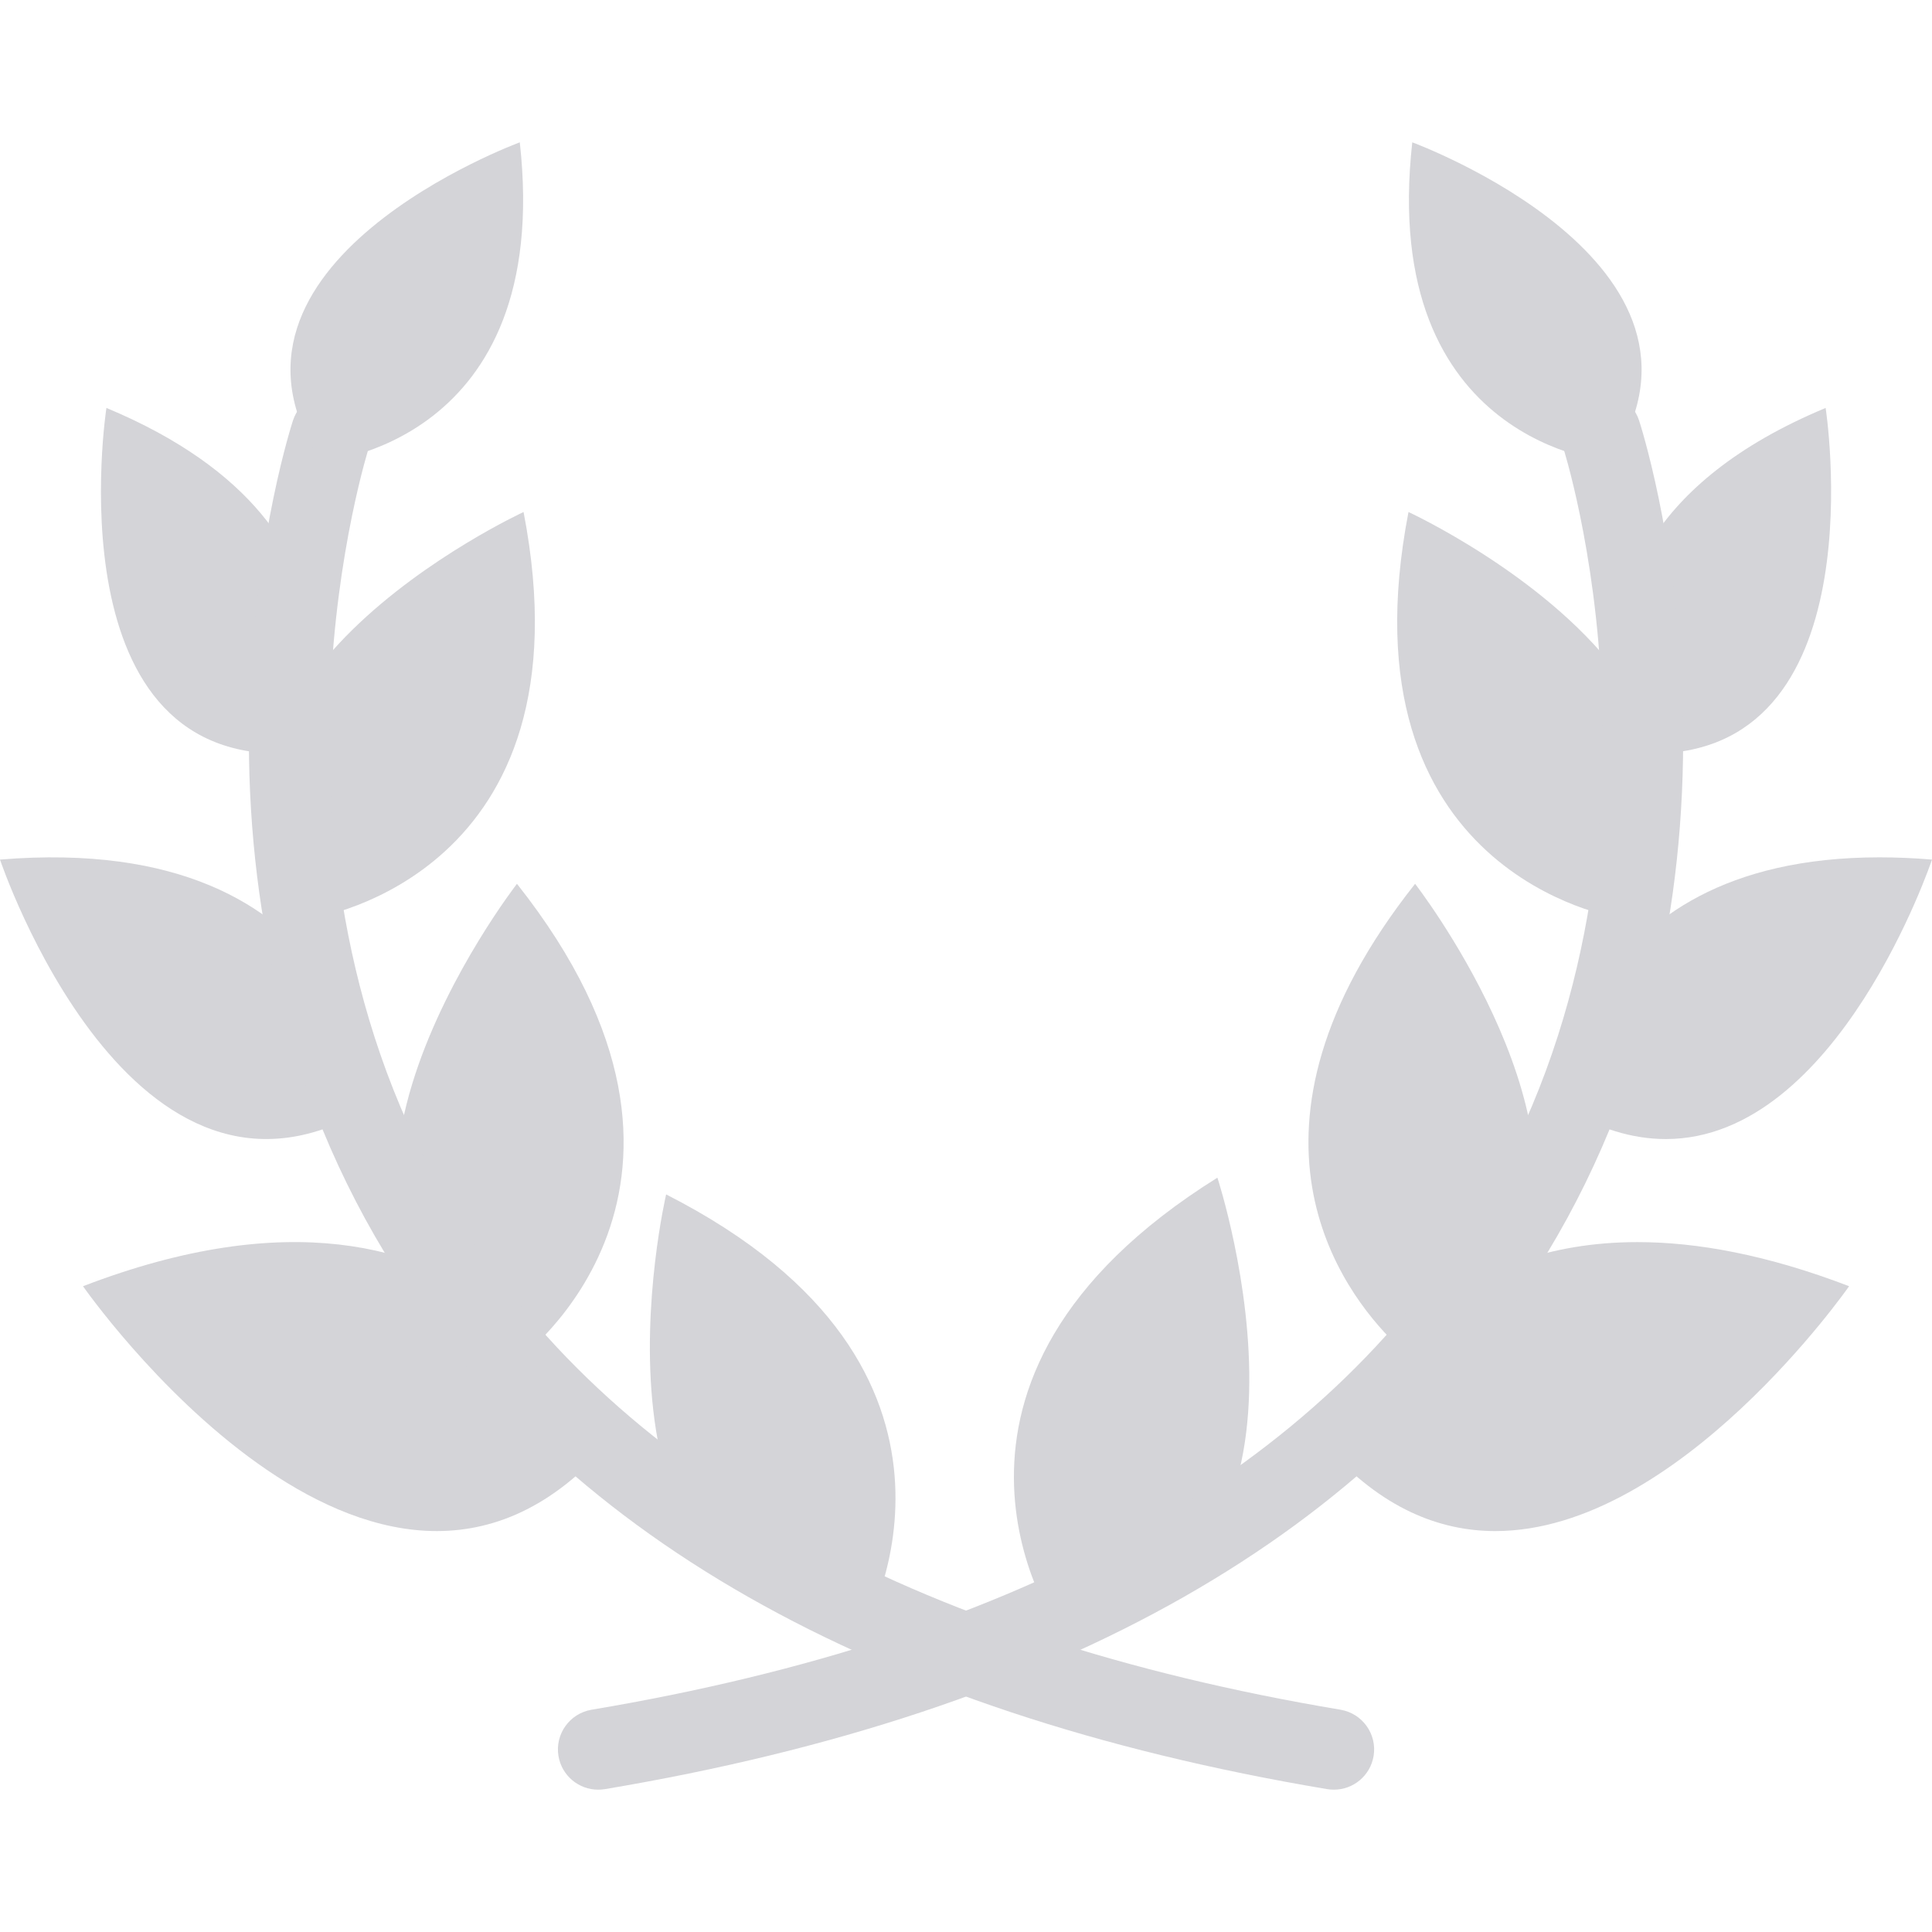
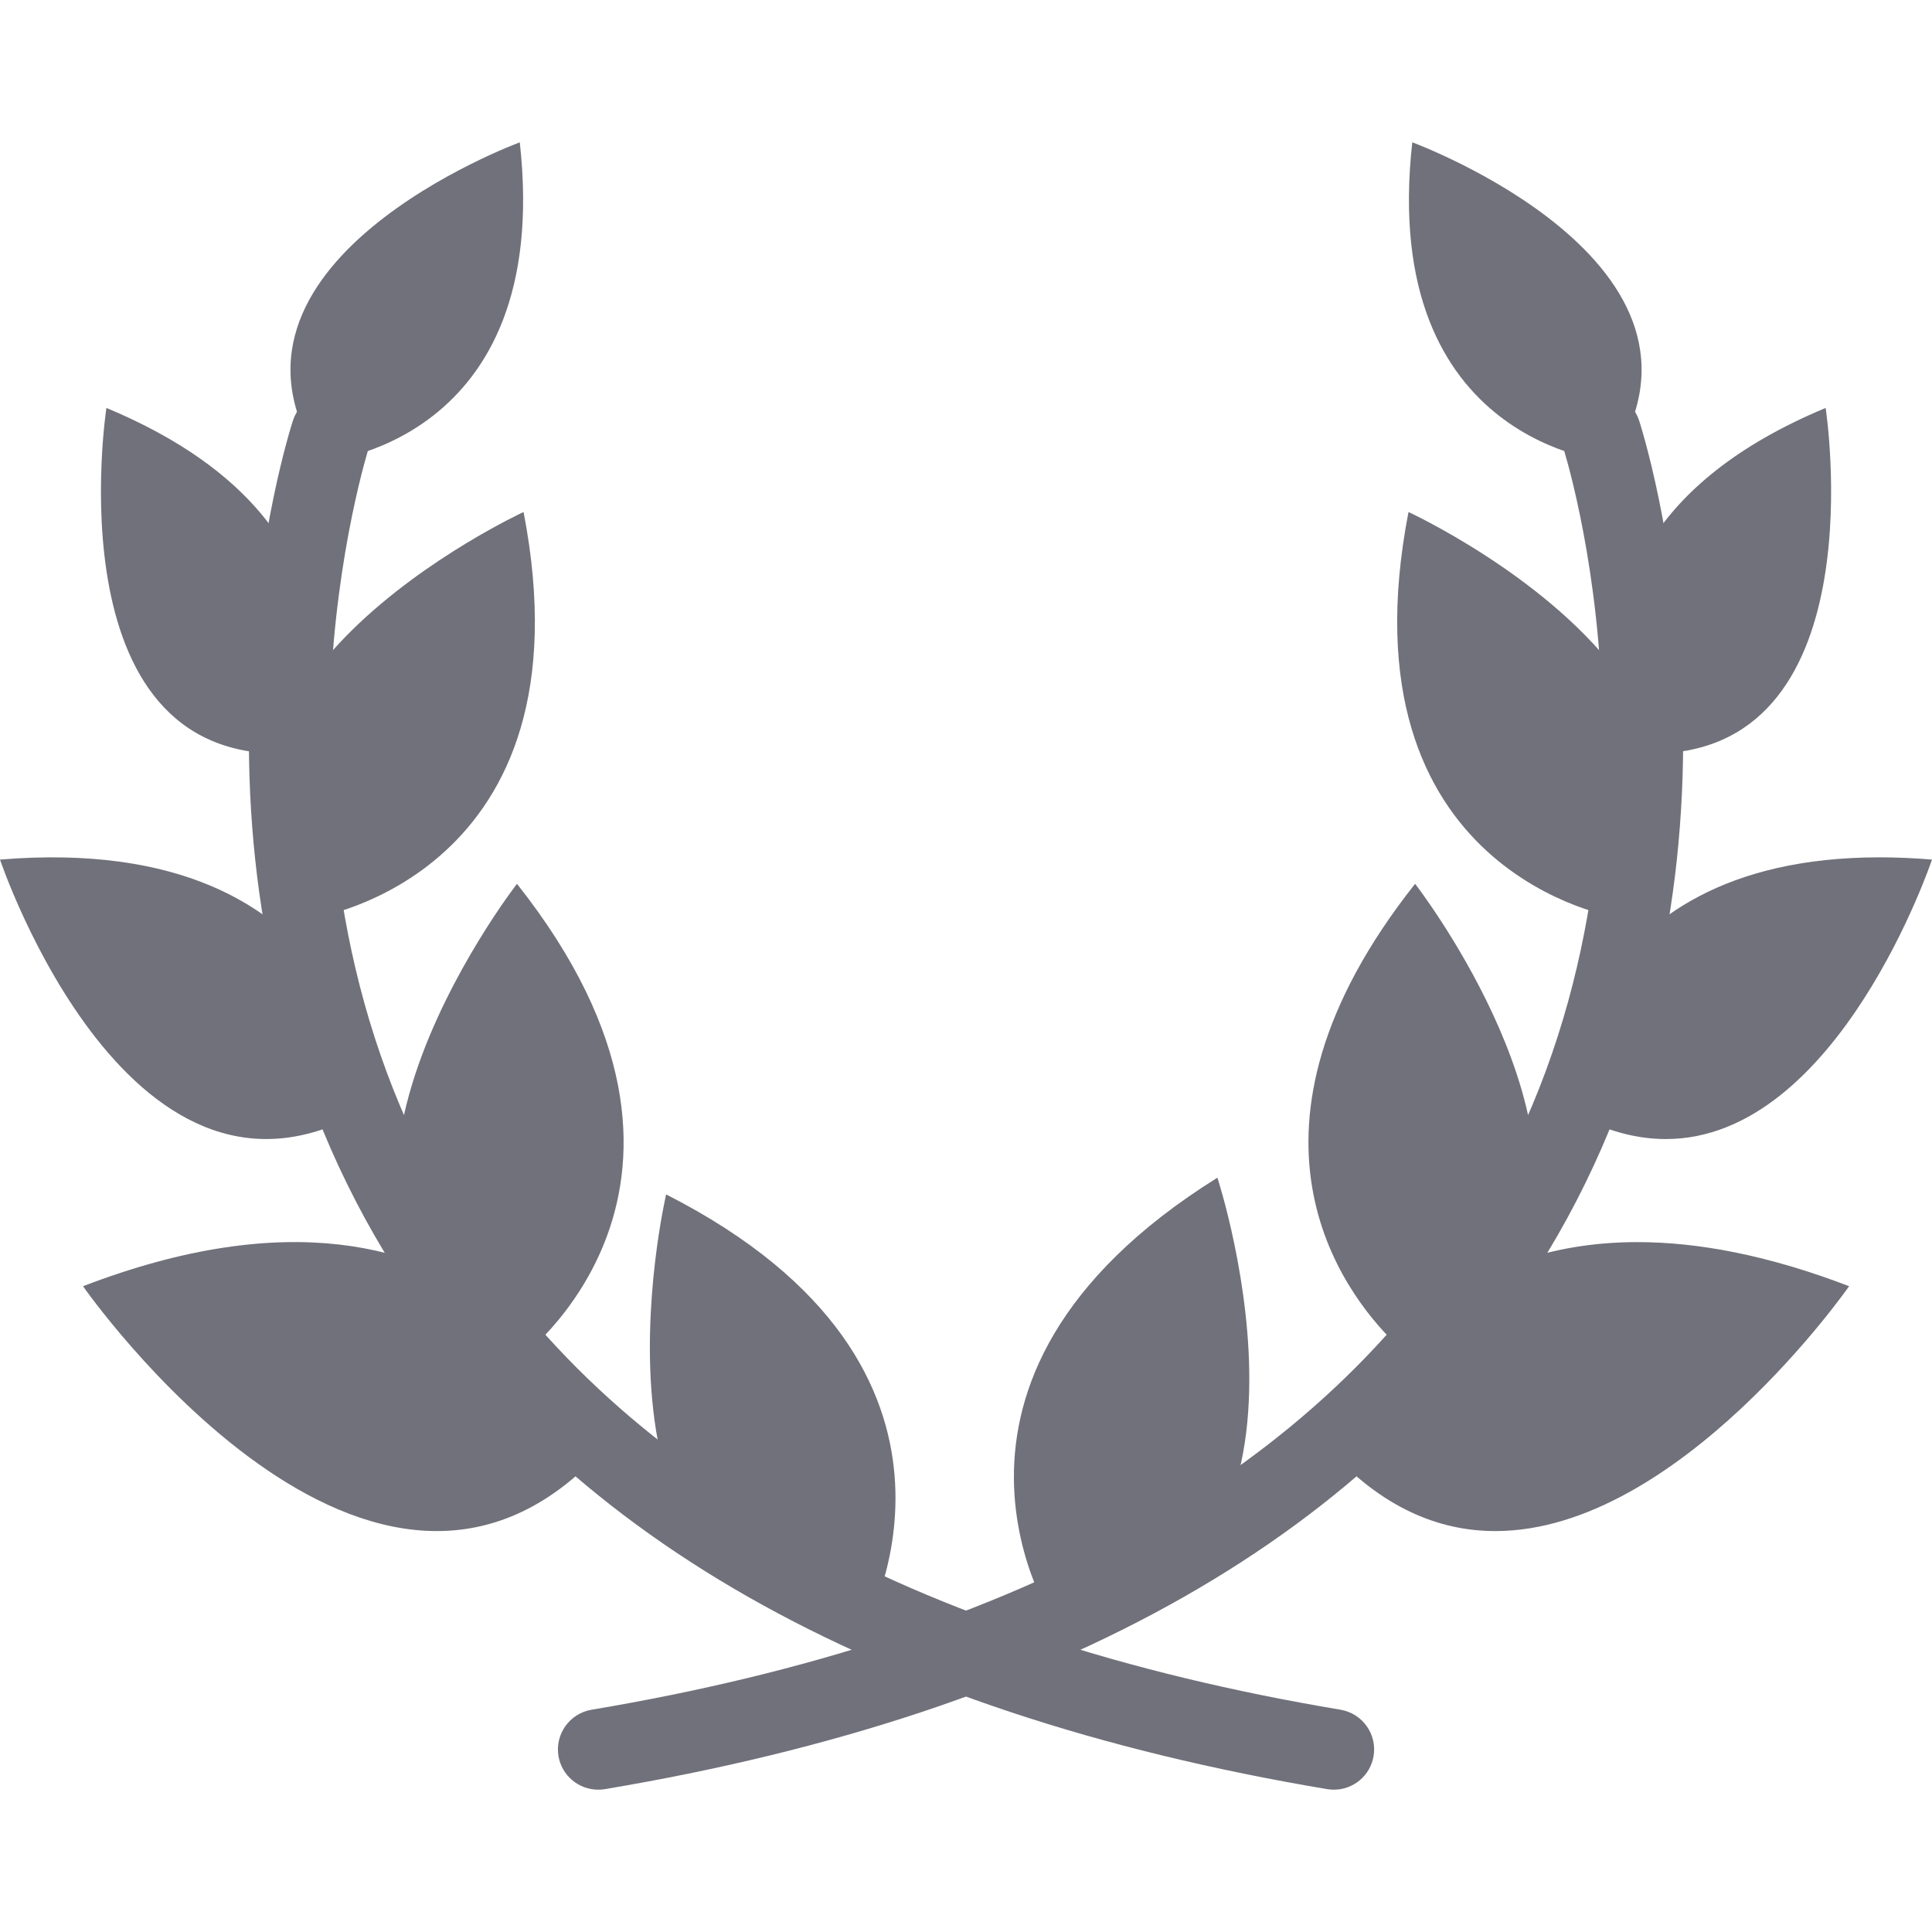
- <svg xmlns="http://www.w3.org/2000/svg" height="200px" width="200px" version="1.1" id="Layer_1" viewBox="0 0 511.982 511.982" xml:space="preserve" fill="#d4d4d8">
+ <svg xmlns="http://www.w3.org/2000/svg" height="200px" width="200px" version="1.1" id="Layer_1" viewBox="0 0 511.982 511.982" xml:space="preserve" fill="#71717b">
  <g id="SVGRepo_bgCarrier" stroke-width="0" />
  <g id="SVGRepo_tracerCarrier" stroke-linecap="round" stroke-linejoin="round" />
  <g id="SVGRepo_iconCarrier">
    <g>
-       <path style="fill:#d4d4d8;" d="M28.202,108.105c78.263,32.624,51.061,91.418,51.061,91.418 C13.249,204.712,28.202,108.105,28.202,108.105z" />
-       <path style="fill:#d4d4d8;" d="M138.745,135.682c18.593,96.09-55.295,107.481-55.295,107.481 C36.31,182.993,138.745,135.682,138.745,135.682z" />
-       <path style="fill:#d4d4d8;" d="M0,227.79c95.388-7.859,98.605,65.17,98.605,65.17C35.108,332.396,0,227.79,0,227.79z" />
-       <path style="fill:#d4d4d8;" d="M136.995,234.21c63.357,80.044,0.406,126.059,0.406,126.059 C64.856,327.192,136.995,234.21,136.995,234.21z" />
-       <path style="fill:#d4d4d8;" d="M21.999,340.848c109.402-42.029,138.276,42.732,138.276,42.732 C99.199,451.751,21.999,340.848,21.999,340.848z" />
-       <path style="fill:#d4d4d8;" d="M176.525,316.521c90.872,46.249,52.92,114.277,52.92,114.277 C149.807,431.016,176.525,316.521,176.525,316.521z" />
+       <path style="fill:#71717b;" d="M28.202,108.105c78.263,32.624,51.061,91.418,51.061,91.418 C13.249,204.712,28.202,108.105,28.202,108.105z" />
+       <path style="fill:#71717b;" d="M138.745,135.682c18.593,96.09-55.295,107.481-55.295,107.481 C36.31,182.993,138.745,135.682,138.745,135.682z" />
+       <path style="fill:#71717b;" d="M0,227.79c95.388-7.859,98.605,65.17,98.605,65.17C35.108,332.396,0,227.79,0,227.79z" />
+       <path style="fill:#71717b;" d="M136.995,234.21c63.357,80.044,0.406,126.059,0.406,126.059 C64.856,327.192,136.995,234.21,136.995,234.21z" />
+       <path style="fill:#71717b;" d="M21.999,340.848c109.402-42.029,138.276,42.732,138.276,42.732 C99.199,451.751,21.999,340.848,21.999,340.848z" />
+       <path style="fill:#71717b;" d="M176.525,316.521c90.872,46.249,52.92,114.277,52.92,114.277 C149.807,431.016,176.525,316.521,176.525,316.521z" />
    </g>
-     <path style="fill:#d4d4d8;" d="M353.487,474.266c-0.578,0-1.172-0.047-1.781-0.142c-120.917-20.296-204.961-68.138-249.788-142.183 c-14.327-23.687-24.53-50.03-30.296-78.31c-4.594-22.515-6.406-46.311-5.391-70.701c1.734-41.499,11.016-70.294,11.406-71.498 c1.828-5.609,7.859-8.656,13.453-6.828c5.593,1.828,8.655,7.844,6.827,13.437l0,0c-0.094,0.281-8.874,27.749-10.405,66.529 c-1.375,35.358,3.188,87.747,32.765,136.511c41.498,68.388,120.559,112.809,234.96,131.995c5.813,0.984,9.734,6.484,8.767,12.281 C363.128,470.579,358.613,474.266,353.487,474.266z" />
+     <path style="fill:#71717b;" d="M353.487,474.266c-0.578,0-1.172-0.047-1.781-0.142c-120.917-20.296-204.961-68.138-249.788-142.183 c-14.327-23.687-24.53-50.03-30.296-78.31c-4.594-22.515-6.406-46.311-5.391-70.701c1.734-41.499,11.016-70.294,11.406-71.498 c1.828-5.609,7.859-8.656,13.453-6.828c5.593,1.828,8.655,7.844,6.827,13.437l0,0c-0.094,0.281-8.874,27.749-10.405,66.529 c-1.375,35.358,3.188,87.747,32.765,136.511c41.498,68.388,120.559,112.809,234.96,131.995c5.813,0.984,9.734,6.484,8.767,12.281 C363.128,470.579,358.613,474.266,353.487,474.266z" />
    <g>
-       <path style="fill:#d4d4d8;" d="M428.548,243.163c12.187-15.562,14.374-30.25,10.921-43.483 c58.232-1.75,44.327-91.575,44.327-91.575c-47.67,19.858-56.217,49.451-55.607,69.544c-19.609-25.656-54.936-41.967-54.936-41.967 C354.659,231.773,428.548,243.163,428.548,243.163z" />
-       <path style="fill:#d4d4d8;" d="M413.392,292.96c10.076,6.265,19.437,8.891,28.046,8.891c45.701,0,70.544-74.061,70.544-74.061 c-4.859-0.407-9.5-0.594-13.905-0.594C416.283,227.195,413.392,292.96,413.392,292.96z" />
-       <path style="fill:#d4d4d8;" d="M402.611,334.208c18.374-40.733-27.608-99.997-27.608-99.997 c-51.843,65.499-19.108,108.215-5.5,121.574c-13.016,13.797-17.78,27.796-17.78,27.796c14.358,16.016,29.607,22.156,44.545,22.156 c48.576,0,93.747-64.889,93.747-64.889c-21.75-8.343-40.312-11.688-56.092-11.688C421.955,329.161,411.564,331.083,402.611,334.208 z" />
-       <path style="fill:#d4d4d8;" d="M279.771,430.799c79.544-6.75,42.843-118.715,42.843-118.715 C235.929,366.206,279.771,430.799,279.771,430.799z" />
+       <path style="fill:#71717b;" d="M428.548,243.163c12.187-15.562,14.374-30.25,10.921-43.483 c58.232-1.75,44.327-91.575,44.327-91.575c-47.67,19.858-56.217,49.451-55.607,69.544c-19.609-25.656-54.936-41.967-54.936-41.967 C354.659,231.773,428.548,243.163,428.548,243.163z" />
+       <path style="fill:#71717b;" d="M413.392,292.96c10.076,6.265,19.437,8.891,28.046,8.891c45.701,0,70.544-74.061,70.544-74.061 c-4.859-0.407-9.5-0.594-13.905-0.594C416.283,227.195,413.392,292.96,413.392,292.96z" />
+       <path style="fill:#71717b;" d="M402.611,334.208c18.374-40.733-27.608-99.997-27.608-99.997 c-51.843,65.499-19.108,108.215-5.5,121.574c-13.016,13.797-17.78,27.796-17.78,27.796c14.358,16.016,29.607,22.156,44.545,22.156 c48.576,0,93.747-64.889,93.747-64.889c-21.75-8.343-40.312-11.688-56.092-11.688C421.955,329.161,411.564,331.083,402.611,334.208 z" />
+       <path style="fill:#71717b;" d="M279.771,430.799c79.544-6.75,42.843-118.715,42.843-118.715 C235.929,366.206,279.771,430.799,279.771,430.799z" />
    </g>
-     <path style="fill:#d4d4d8;" d="M158.51,474.266c-5.109,0-9.64-3.688-10.515-8.906c-0.969-5.797,2.953-11.297,8.766-12.281 c114.511-19.218,193.618-63.686,235.069-132.183c29.64-48.968,34.093-101.56,32.625-137.074 c-1.61-38.593-10.281-65.498-10.375-65.764c-1.828-5.594,1.234-11.625,6.827-13.453c5.594-1.828,11.625,1.219,13.452,6.828 c0.391,1.204,9.672,29.999,11.406,71.498c1.016,24.39-0.797,48.186-5.39,70.701c-5.767,28.279-15.969,54.639-30.296,78.31 c-44.825,74.045-128.87,121.887-249.788,142.183C159.681,474.22,159.088,474.266,158.51,474.266z" />
-     <path style="fill:#d4d4d8;" d="M426.845,122.402c34.765-52.592-52.592-84.685-52.592-84.685 C365.331,117.95,426.845,122.402,426.845,122.402z" />
-     <path style="fill:#d4d4d8;" d="M137.745,37.718c8.922,80.232-52.592,84.685-52.592,84.685 C50.388,69.81,137.745,37.718,137.745,37.718z" />
+     <path style="fill:#71717b;" d="M158.51,474.266c-5.109,0-9.64-3.688-10.515-8.906c-0.969-5.797,2.953-11.297,8.766-12.281 c114.511-19.218,193.618-63.686,235.069-132.183c29.64-48.968,34.093-101.56,32.625-137.074 c-1.61-38.593-10.281-65.498-10.375-65.764c-1.828-5.594,1.234-11.625,6.827-13.453c5.594-1.828,11.625,1.219,13.452,6.828 c0.391,1.204,9.672,29.999,11.406,71.498c1.016,24.39-0.797,48.186-5.39,70.701c-5.767,28.279-15.969,54.639-30.296,78.31 c-44.825,74.045-128.87,121.887-249.788,142.183C159.681,474.22,159.088,474.266,158.51,474.266z" />
+     <path style="fill:#71717b;" d="M426.845,122.402c34.765-52.592-52.592-84.685-52.592-84.685 C365.331,117.95,426.845,122.402,426.845,122.402z" />
+     <path style="fill:#71717b;" d="M137.745,37.718c8.922,80.232-52.592,84.685-52.592,84.685 C50.388,69.81,137.745,37.718,137.745,37.718z" />
  </g>
</svg>
